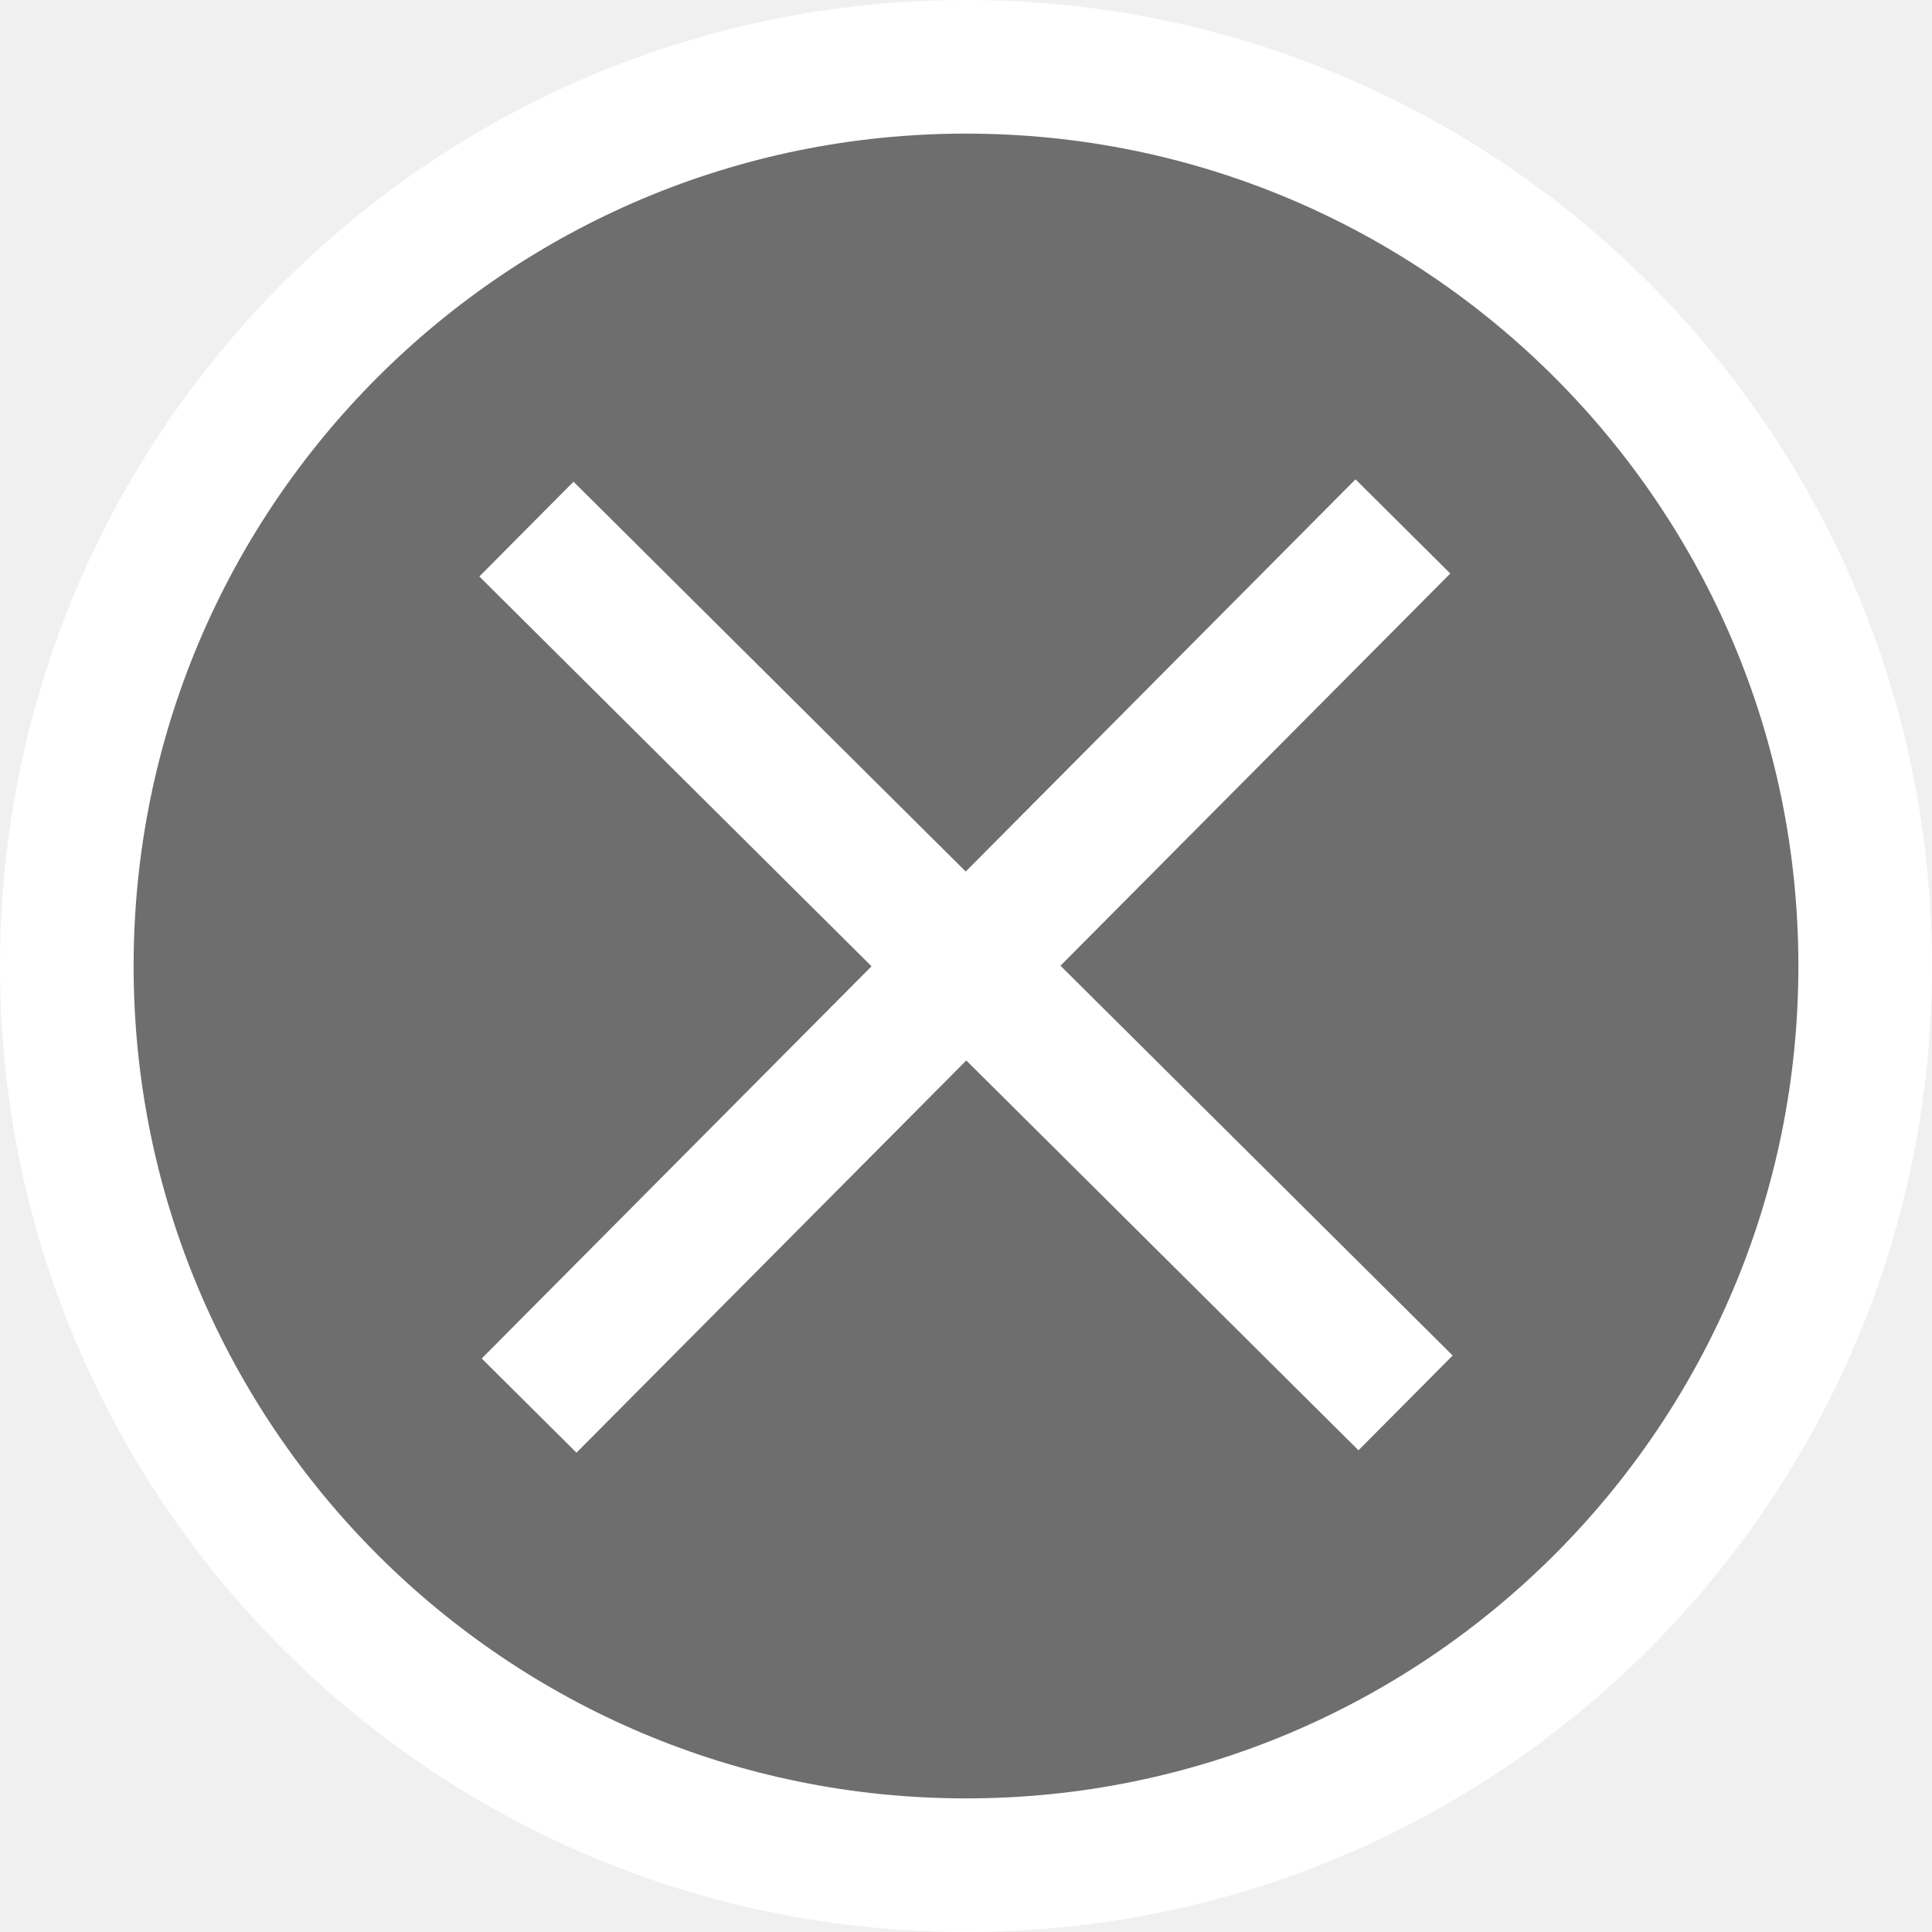
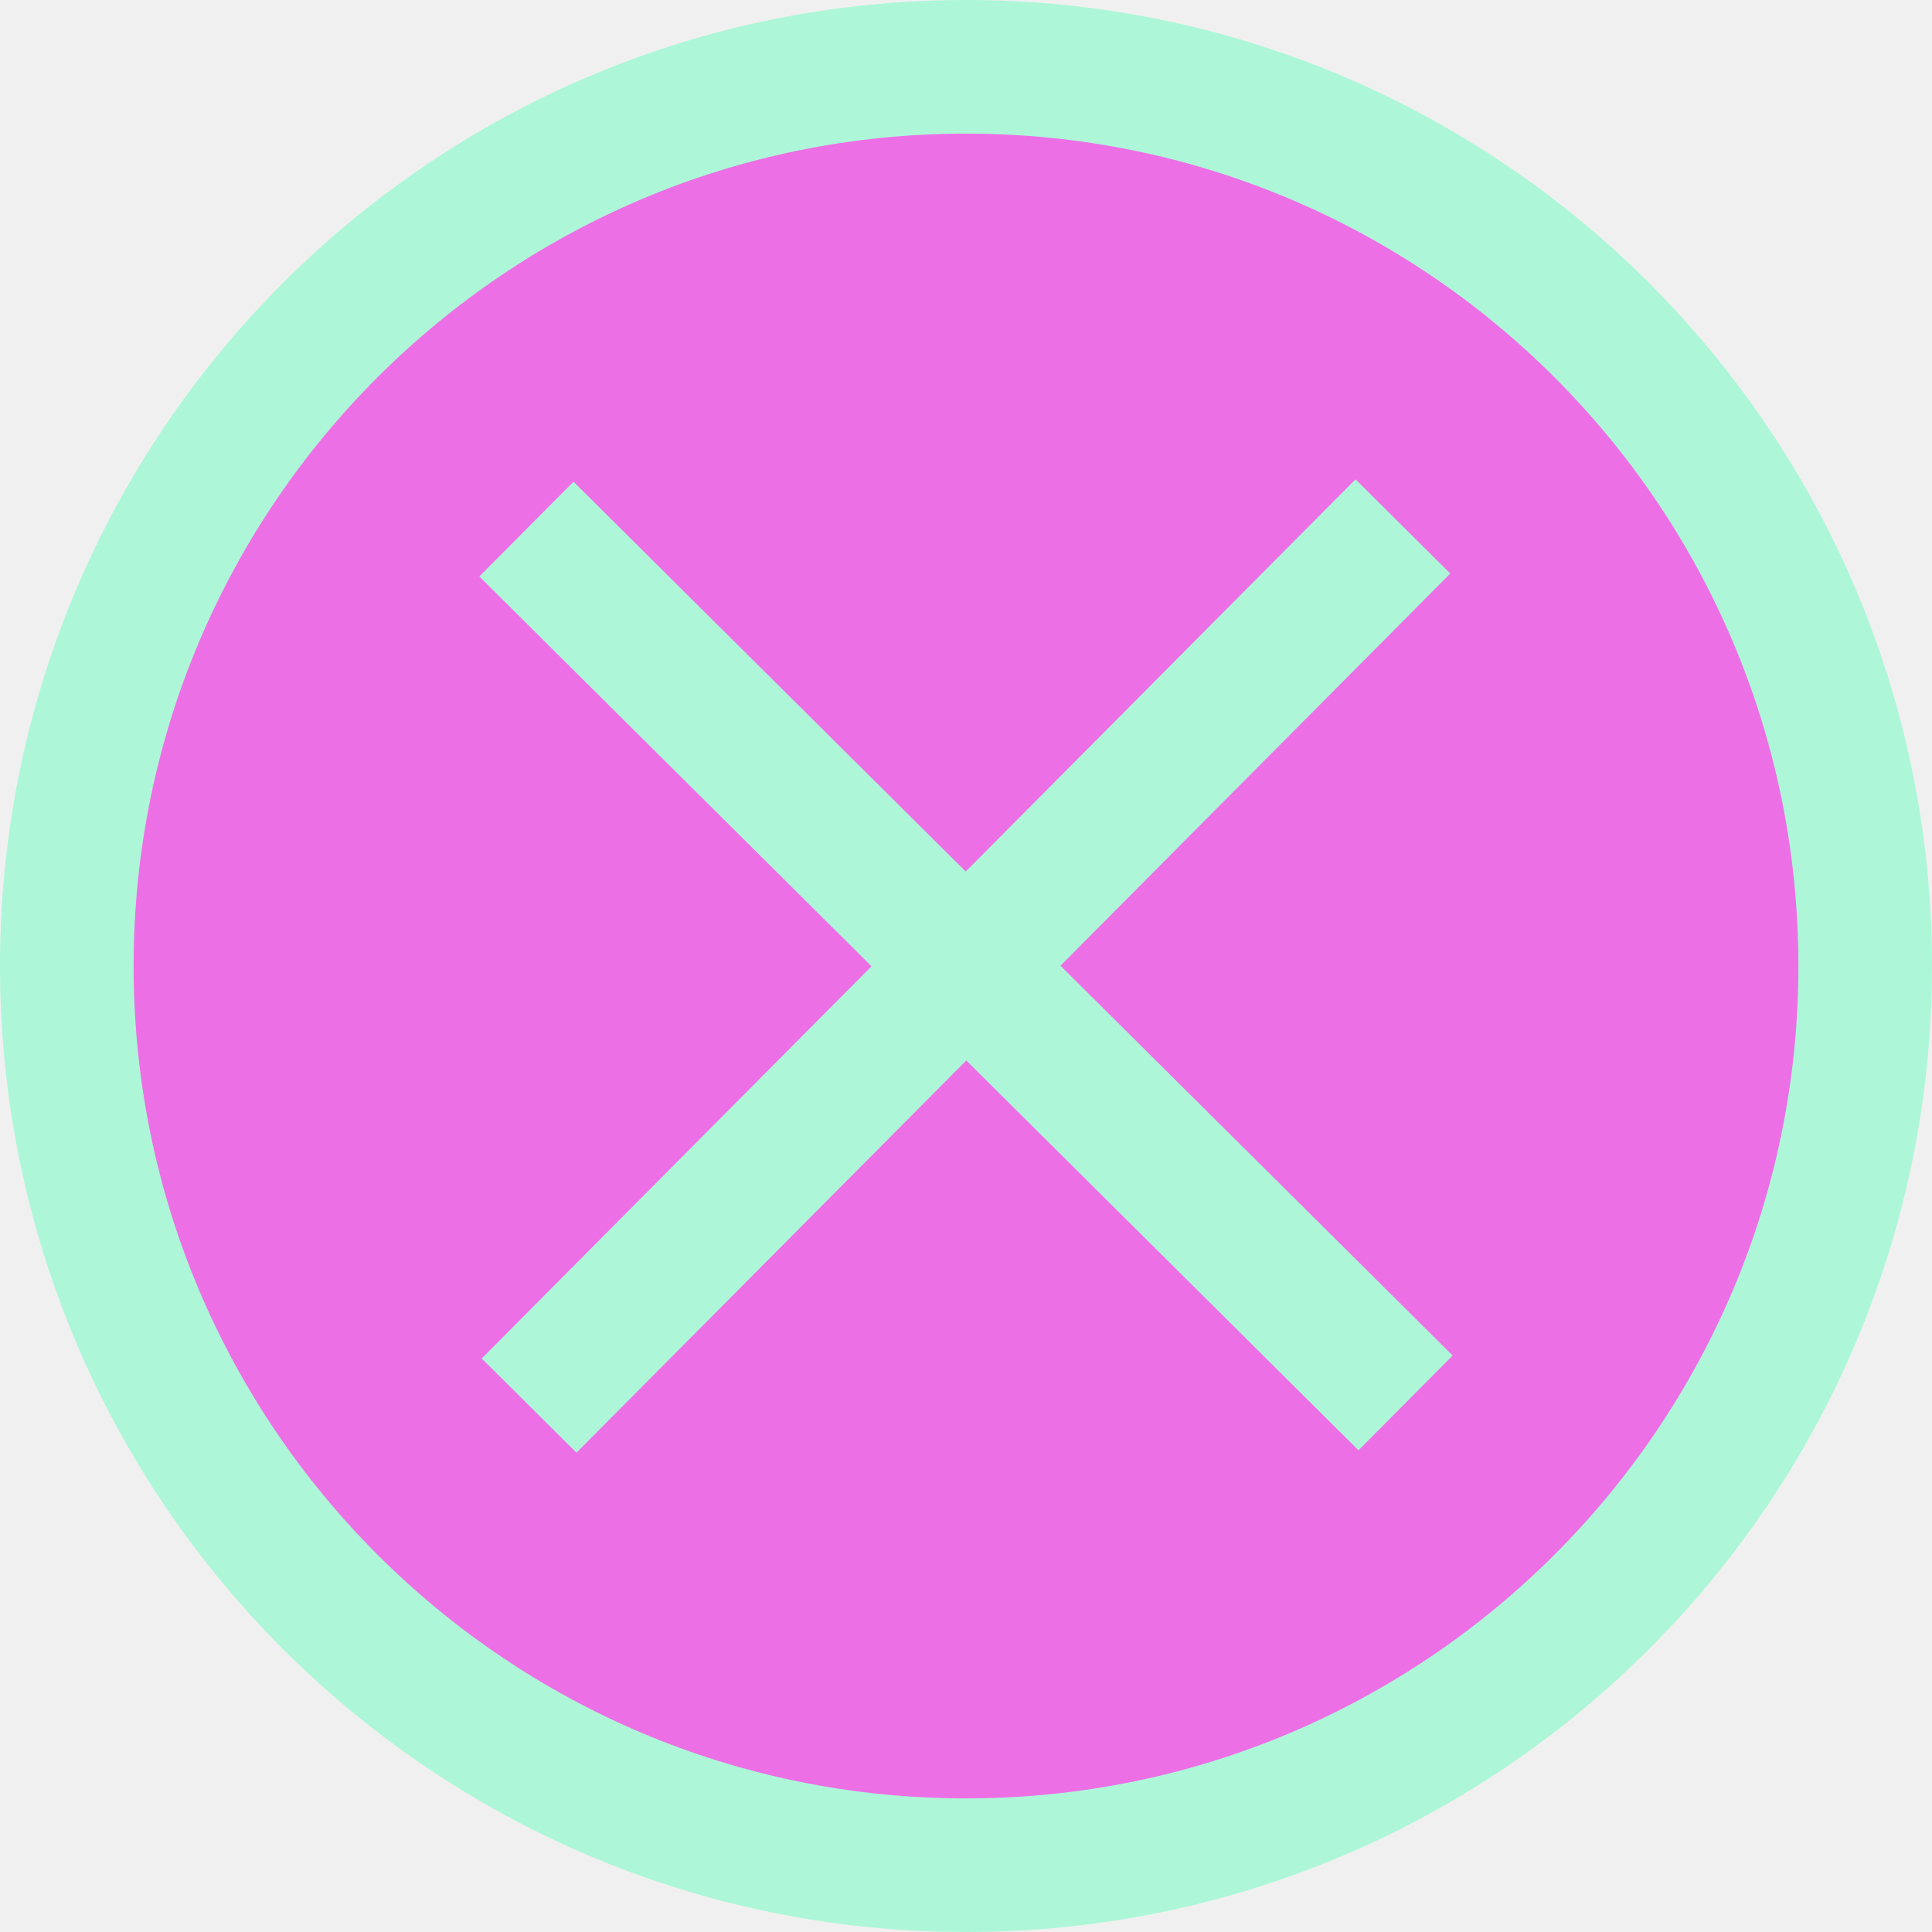
<svg xmlns="http://www.w3.org/2000/svg" viewBox="0 0 14.46 14.46">
  <defs>
-     <style>.cls-1{fill:#6E6E6E;stroke:#ffffff;stroke-miterlimit:10;}</style>
+     <style>.cls-1{fill:#ed6fe5;stroke:#adf7d8;stroke-miterlimit:10;}</style>
  </defs>
  <g id="text_and_icons" data-name="text and icons">
    <circle class="cls-1" cx="7.23" cy="7.23" r="6.73" />
    <line class="cls-1" x1="3.94" y1="3.96" x2="10.52" y2="10.5" />
    <line class="cls-1" x1="3.96" y1="10.52" x2="10.5" y2="3.94" />
  </g>
</svg>
